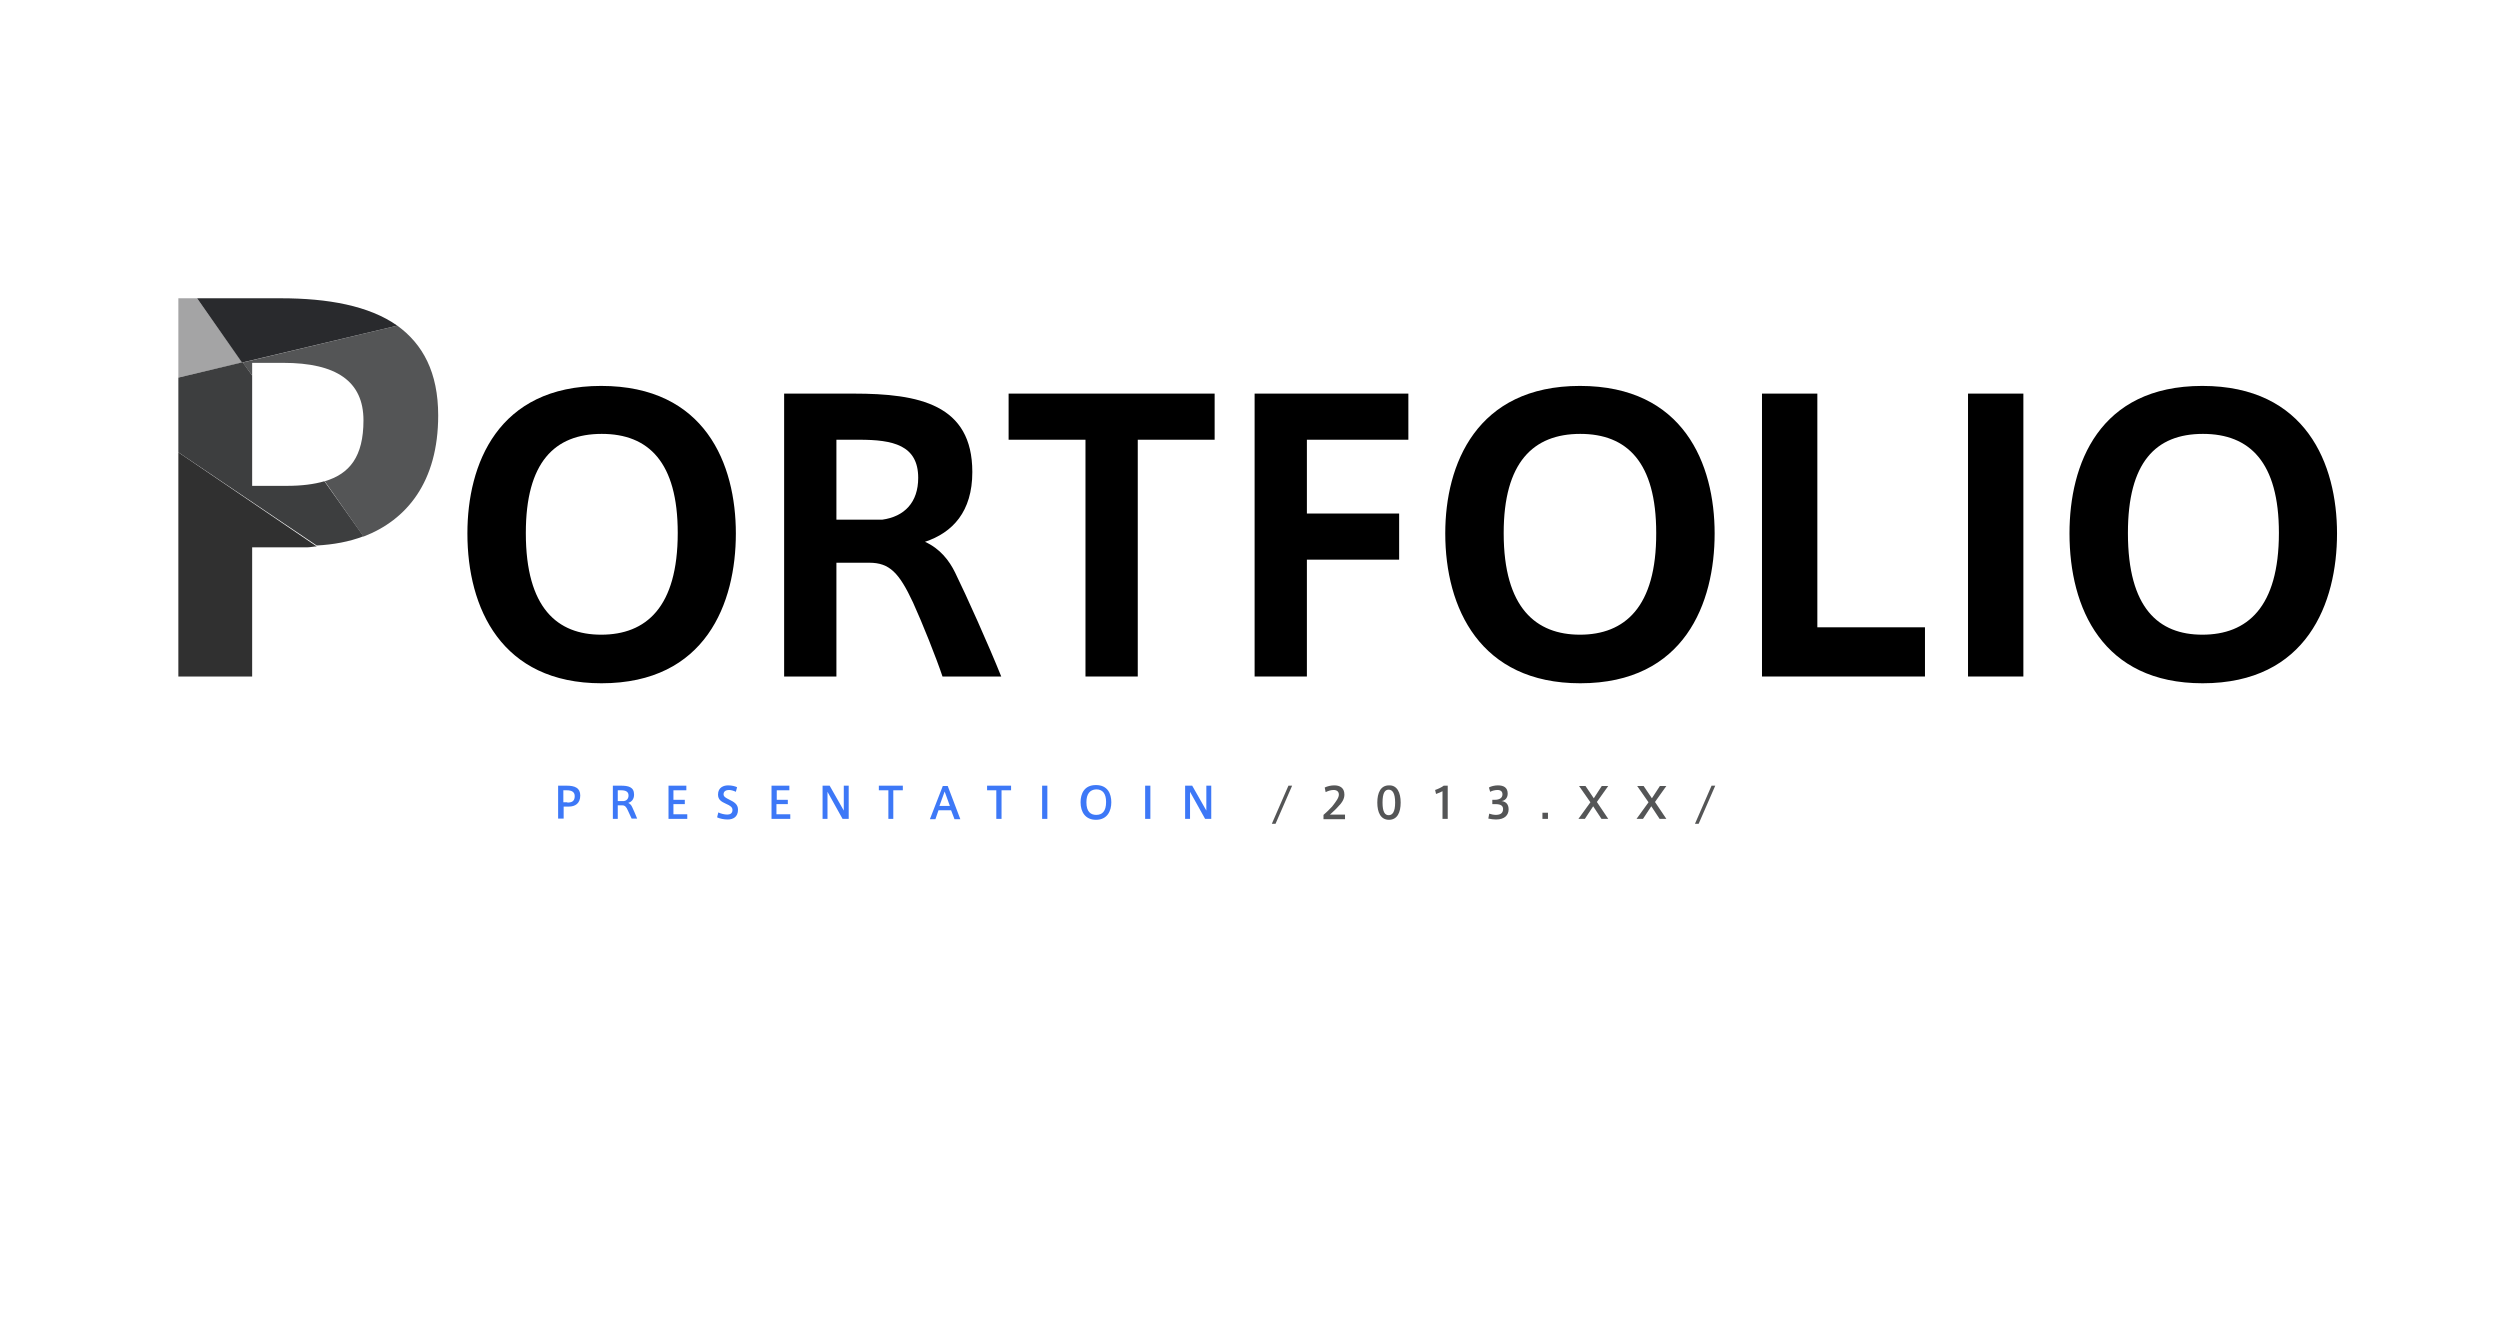
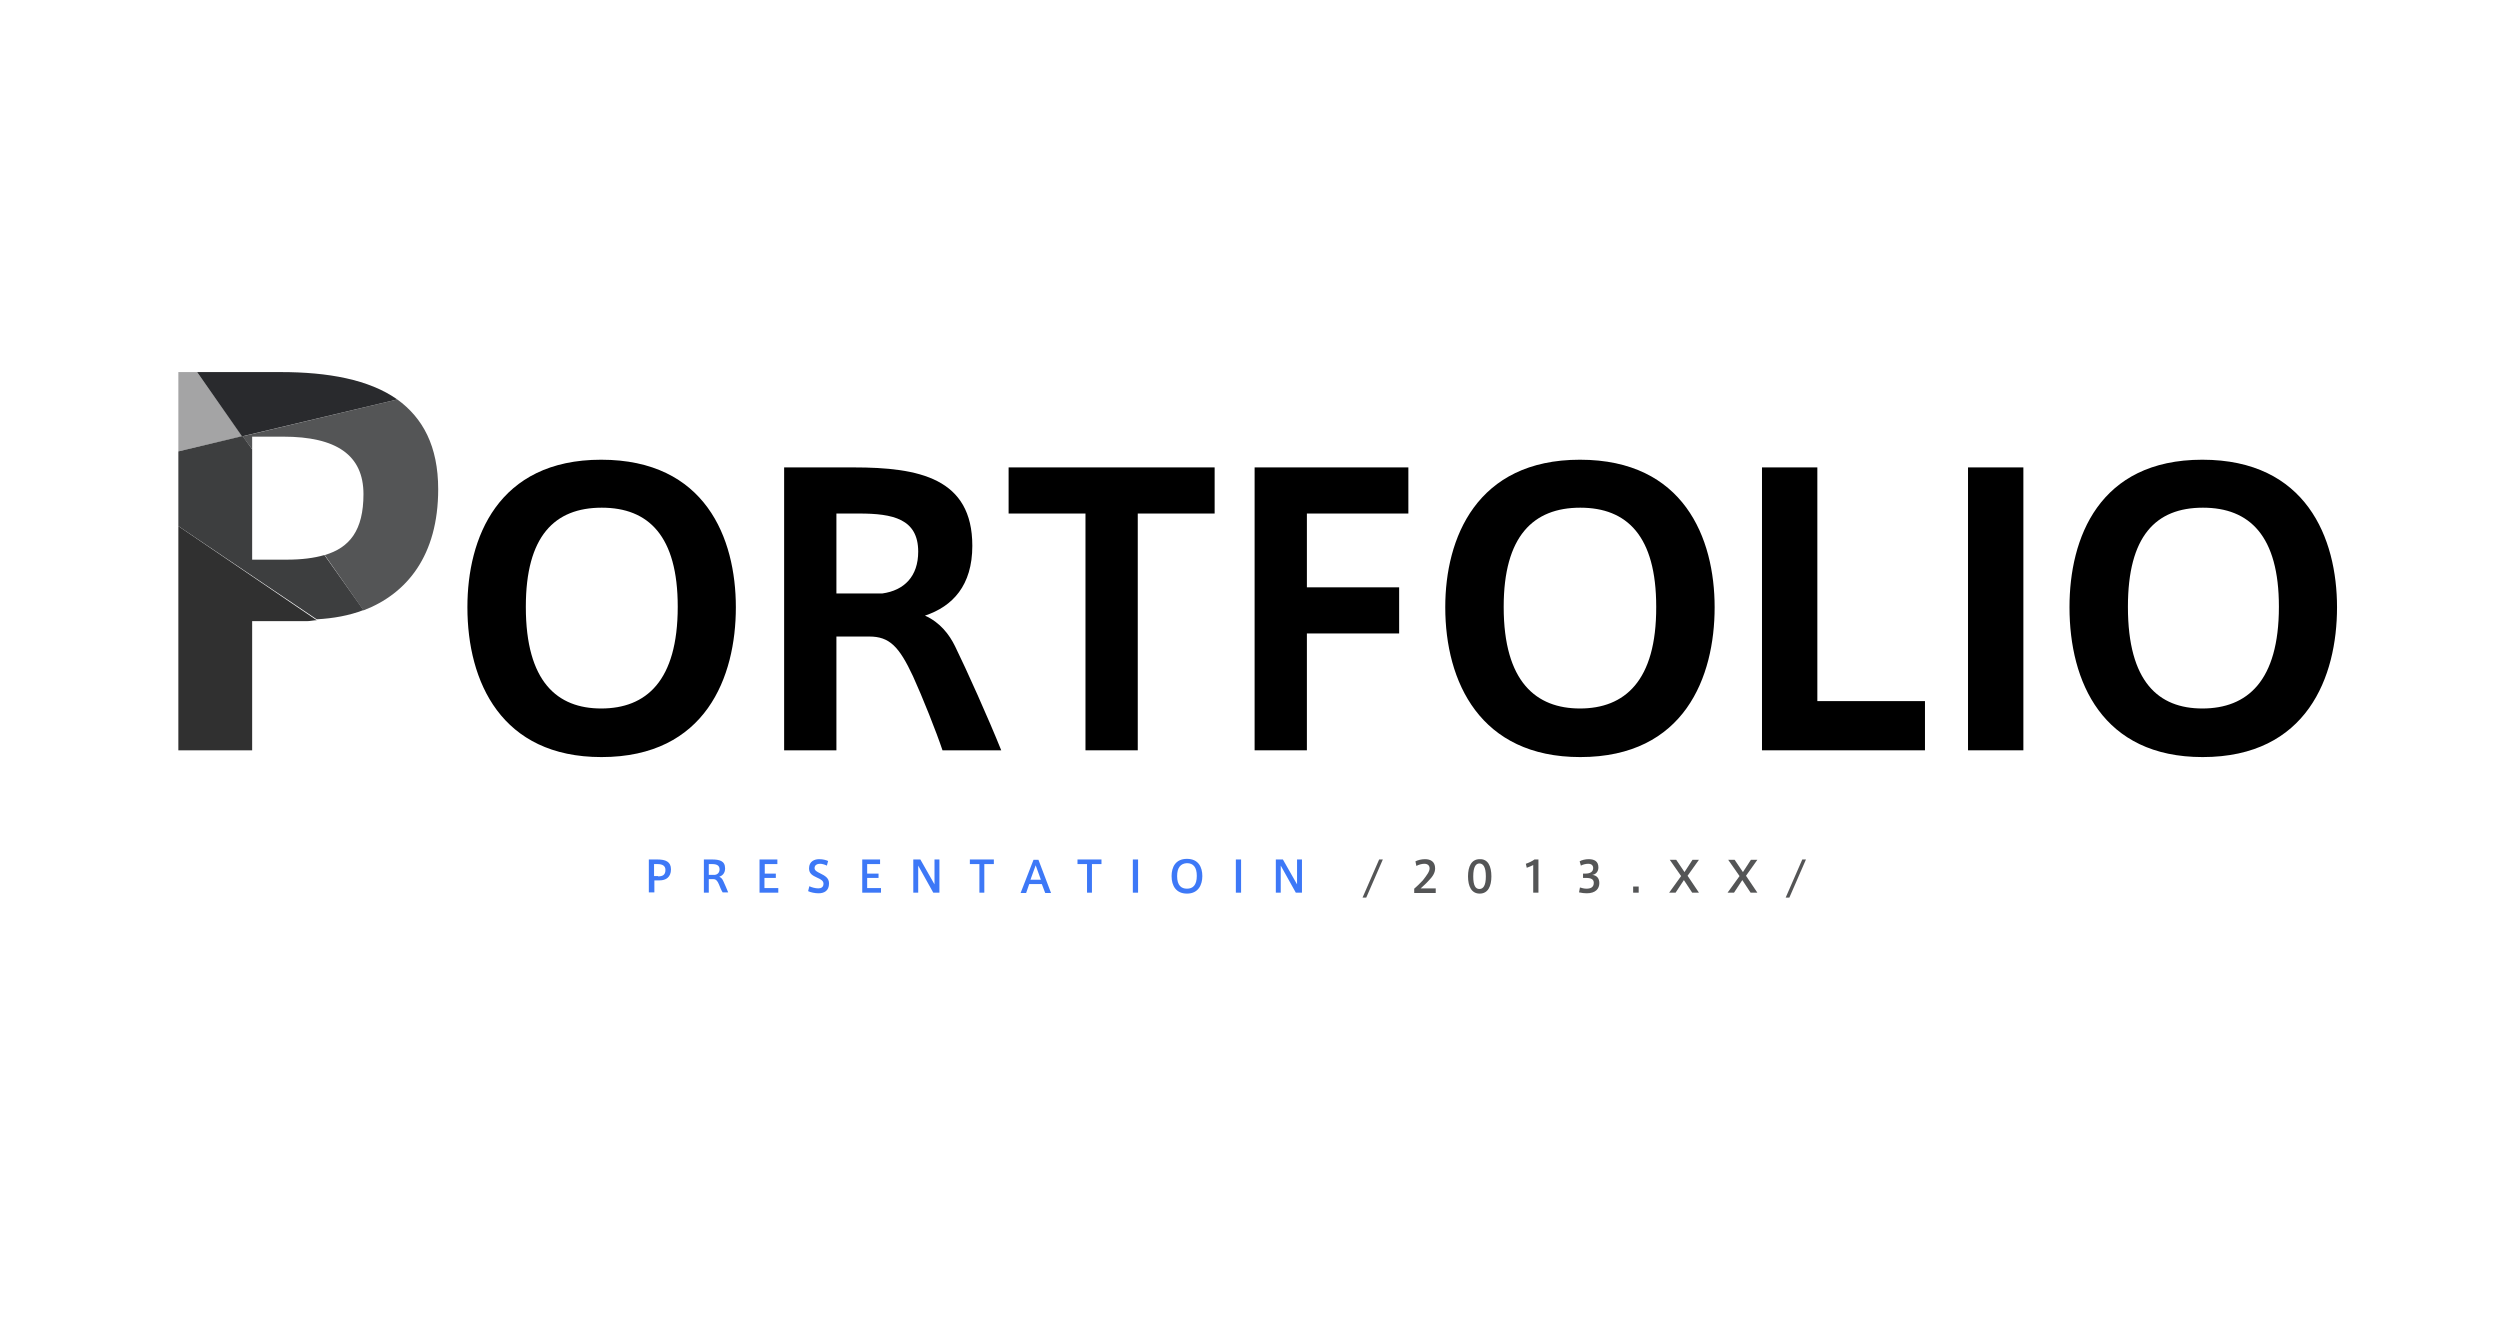
<svg xmlns="http://www.w3.org/2000/svg" version="1.1" id="图层_2" x="0px" y="0px" viewBox="0 0 813 432" style="enable-background:new 0 0 813 432;" xml:space="preserve">
  <style type="text/css">
	.st0{fill:none;}
	.st1{fill:#545556;}
	.st2{fill:#A4A4A5;}
	.st3{fill:#303030;}
	.st4{fill:#292A2D;}
	.st5{fill:#3D3E3F;}
	.st6{fill:#3D78F7;}
</style>
-   <path id="XMLID_424_" class="st0" d="M513.9,141.1c-15.4,0-24.9,9.2-24.9,32.2v0.1c0,24.4,10.7,33,24.8,33  c14.5,0,24.8-8.9,24.8-33.1C538.7,150.3,529.2,141.1,513.9,141.1z" />
-   <path id="XMLID_425_" class="st0" d="M195.7,141.1c-15.4,0-24.7,9.2-24.7,32.2v0.1c0,24.4,10.4,33,24.5,33  c14.5,0,24.8-8.9,24.8-33.1C220.4,150.3,210.9,141.1,195.7,141.1z" />
-   <path id="XMLID_426_" class="st0" d="M279.4,143H272v26h14.9c7.2-1,11.8-5.6,11.8-13.6C298.6,144.7,290.4,143,279.4,143z" />
-   <path id="XMLID_427_" class="st0" d="M118.2,136.7c0-12.6-8.8-18.7-26.1-18.7H82v4.1l23.7,34.3C113.8,154.1,118.2,148.5,118.2,136.7  z" />
-   <path id="XMLID_428_" class="st0" d="M102.9,177.5l32.7,22l-17.5-25.1C113.4,176.2,108.3,177.2,102.9,177.5z" />
-   <path id="XMLID_429_" class="st0" d="M82,158h11.4c4.7,0,8.9-0.5,12.3-1.5L82,122.1V158z" />
-   <path id="XMLID_430_" class="st0" d="M721.7,141.1c-15.4,0-24.7,9.2-24.7,32.2v0.1c0,24.4,10.4,33,24.5,33  c14.5,0,24.8-8.9,24.8-33.1C746.4,150.3,736.9,141.1,721.7,141.1z" />
-   <path id="XMLID_431_" class="st1" d="M82,122.1V118h10.1c17.3,0,26.1,6,26.1,18.7c0,11.8-4.5,17.4-12.6,19.8l12.6,18  c14.1-5.4,24.3-17.8,24.3-39.4c0-14-5-23.2-13.3-29.2l-50.3,12L82,122.1z" />
-   <polygon id="XMLID_432_" class="st2" points="64.1,97 58,97 58,122.8 78.8,117.9 " />
-   <path id="XMLID_433_" class="st3" d="M58,220h24v-42h17.8c1.1,0,2.2-0.3,3.2-0.3l-45-30.6V220z" />
-   <path id="XMLID_434_" class="st4" d="M129.2,105.9C120,99.4,106.6,97,91.3,97H64.1l14.6,20.9L129.2,105.9z" />
-   <path id="XMLID_435_" class="st5" d="M105.5,156.5c-3.4,1-7.5,1.5-12.2,1.5H82v-35.9l-3.1-4.3l-20.9,5v24.3l45,30.3  c5.4-0.3,10.5-1.2,15.2-3L105.5,156.5z" />
-   <path id="XMLID_438_" d="M195.5,125.5c-33.7,0-43.5,25.6-43.5,47.9v0.1c0,24.2,11,48.7,43.6,48.7c34,0,43.7-26.2,43.7-48.7  C239.3,151,229.4,125.5,195.5,125.5z M195.5,206.4c-14.2,0-24.5-8.6-24.5-33v-0.1c0-22.9,9.3-32.2,24.7-32.2  c15.2,0,24.7,9.2,24.7,32.2C220.4,197.5,210.1,206.4,195.5,206.4z" />
-   <rect id="XMLID_439_" x="640" y="128" width="18" height="92" />
-   <path id="XMLID_442_" d="M513.8,125.5c-33.7,0-43.8,25.6-43.8,47.9v0.1c0,24.2,11.3,48.7,43.9,48.7c34,0,43.7-26.2,43.7-48.7  C557.6,151,547.6,125.5,513.8,125.5z M513.8,206.4c-14.2,0-24.8-8.6-24.8-33v-0.1c0-22.9,9.6-32.2,24.9-32.2  c15.2,0,24.7,9.2,24.7,32.2C538.7,197.5,528.3,206.4,513.8,206.4z" />
-   <path id="XMLID_445_" d="M716.2,125.5c-33.7,0-43.2,25.6-43.2,47.9v0.1c0,24.2,10.7,48.7,43.3,48.7c34,0,43.7-26.2,43.7-48.7  C760,151,750,125.5,716.2,125.5z M716.2,206.4c-14.2,0-24.2-8.6-24.2-33v-0.1c0-22.9,9-32.2,24.4-32.2c15.2,0,24.7,9.2,24.7,32.2  C741.1,197.5,730.8,206.4,716.2,206.4z" />
-   <polygon id="XMLID_446_" points="591,128 573,128 573,220 626,220 626,204 591,204 " />
-   <polygon id="XMLID_447_" points="408,220 425,220 425,182 455,182 455,167 425,167 425,143 458,143 458,128 408,128 " />
-   <path id="XMLID_450_" d="M300.8,176.2c9-3,15.4-9.8,15.4-22.7c0-22-17.3-25.5-38.6-25.5H255v92h17v-37h10.7c6.6,0,9.7,3.3,14.2,12.9  c3.1,6.8,7.6,18.1,9.6,24.1h19.1c-4-10-11.5-26.7-15-33.8C308.7,182.3,305.7,178.4,300.8,176.2z M286.9,169H272v-26h7.4  c10.9,0,19.2,1.7,19.2,12.4C298.6,163.4,294.1,168,286.9,169z" />
-   <polygon id="XMLID_451_" points="328,143 353,143 353,220 370,220 370,143 395,143 395,128 328,128 " />
+   <path id="XMLID_424_" class="st0" d="M513.9,165.1c-15.4,0-24.9,9.2-24.9,32.2v0.1c0,24.4,10.7,33,24.8,33  c14.5,0,24.8-8.9,24.8-33.1C538.7,174.3,529.2,165.1,513.9,165.1z" />
+   <path id="XMLID_425_" class="st0" d="M195.7,165.1c-15.4,0-24.7,9.2-24.7,32.2v0.1c0,24.4,10.4,33,24.5,33  c14.5,0,24.8-8.9,24.8-33.1C220.4,174.3,210.9,165.1,195.7,165.1z" />
+   <path id="XMLID_426_" class="st0" d="M279.4,167H272v26h14.9c7.2-1,11.8-5.6,11.8-13.6C298.6,168.7,290.4,167,279.4,167z" />
+   <path id="XMLID_427_" class="st0" d="M118.2,160.7c0-12.6-8.8-18.7-26.1-18.7H82v4.1l23.7,34.3C113.8,178.1,118.2,172.5,118.2,160.7  z" />
+   <path id="XMLID_428_" class="st0" d="M102.9,201.5l32.7,22l-17.5-25.1C113.4,200.2,108.3,201.2,102.9,201.5z" />
+   <path id="XMLID_429_" class="st0" d="M82,182h11.4c4.7,0,8.9-0.5,12.3-1.5L82,146.1V182z" />
+   <path id="XMLID_430_" class="st0" d="M721.7,165.1c-15.4,0-24.7,9.2-24.7,32.2v0.1c0,24.4,10.4,33,24.5,33  c14.5,0,24.8-8.9,24.8-33.1C746.4,174.3,736.9,165.1,721.7,165.1z" />
+   <path id="XMLID_431_" class="st1" d="M82,146.1V142h10.1c17.3,0,26.1,6,26.1,18.7c0,11.8-4.5,17.4-12.6,19.8l12.6,18  c14.1-5.4,24.3-17.8,24.3-39.4c0-14-5-23.2-13.3-29.2l-50.3,12L82,146.1z" />
+   <polygon id="XMLID_432_" class="st2" points="64.1,121 58,121 58,146.8 78.8,141.9 " />
+   <path id="XMLID_433_" class="st3" d="M58,244h24v-42h17.8c1.1,0,2.2-0.3,3.2-0.3l-45-30.6V244z" />
+   <path id="XMLID_434_" class="st4" d="M129.2,129.9c-9.2-6.5-22.6-8.9-37.9-8.9H64.1l14.6,20.9L129.2,129.9z" />
+   <path id="XMLID_435_" class="st5" d="M105.5,180.5c-3.4,1-7.5,1.5-12.2,1.5H82v-35.9l-3.1-4.3l-20.9,5v24.3l45,30.3  c5.4-0.3,10.5-1.2,15.2-3L105.5,180.5z" />
+   <path id="XMLID_438_" d="M195.5,149.5c-33.7,0-43.5,25.6-43.5,47.9v0.1c0,24.2,11,48.7,43.6,48.7c34,0,43.7-26.2,43.7-48.7  C239.3,175,229.4,149.5,195.5,149.5z M195.5,230.4c-14.2,0-24.5-8.6-24.5-33v-0.1c0-22.9,9.3-32.2,24.7-32.2  c15.2,0,24.7,9.2,24.7,32.2C220.4,221.5,210.1,230.4,195.5,230.4z" />
+   <rect id="XMLID_439_" x="640" y="152" width="18" height="92" />
+   <path id="XMLID_442_" d="M513.8,149.5c-33.7,0-43.8,25.6-43.8,47.9v0.1c0,24.2,11.3,48.7,43.9,48.7c34,0,43.7-26.2,43.7-48.7  C557.6,175,547.6,149.5,513.8,149.5z M513.8,230.4c-14.2,0-24.8-8.6-24.8-33v-0.1c0-22.9,9.6-32.2,24.9-32.2  c15.2,0,24.7,9.2,24.7,32.2C538.7,221.5,528.3,230.4,513.8,230.4z" />
+   <path id="XMLID_445_" d="M716.2,149.5c-33.7,0-43.2,25.6-43.2,47.9v0.1c0,24.2,10.7,48.7,43.3,48.7c34,0,43.7-26.2,43.7-48.7  C760,175,750,149.5,716.2,149.5z M716.2,230.4c-14.2,0-24.2-8.6-24.2-33v-0.1c0-22.9,9-32.2,24.4-32.2c15.2,0,24.7,9.2,24.7,32.2  C741.1,221.5,730.8,230.4,716.2,230.4z" />
+   <polygon id="XMLID_446_" points="591,152 573,152 573,244 626,244 626,228 591,228 " />
+   <polygon id="XMLID_447_" points="408,244 425,244 425,206 455,206 455,191 425,191 425,167 458,167 458,152 408,152 " />
+   <path id="XMLID_450_" d="M300.8,200.2c9-3,15.4-9.8,15.4-22.7c0-22-17.3-25.5-38.6-25.5H255v92h17v-37h10.7c6.6,0,9.7,3.3,14.2,12.9  c3.1,6.8,7.6,18.1,9.6,24.1h19.1c-4-10-11.5-26.7-15-33.8C308.7,206.3,305.7,202.4,300.8,200.2z M286.9,193H272v-26h7.4  c10.9,0,19.2,1.7,19.2,12.4C298.6,187.4,294.1,192,286.9,193z" />
+   <polygon id="XMLID_451_" points="328,167 353,167 353,244 370,244 370,167 395,167 395,152 328,152 " />
  <g id="XMLID_1_">
-     <path id="XMLID_6_" class="st6" d="M181.5,266.3v-10.8h2.8c2.6,0,4.4,0.7,4.4,3.2c0,2.6-1.7,3.6-3.7,3.6h-1.7v3.9H181.5z    M184.5,261c1.4,0,2.4-0.4,2.4-2.1c0-1.3-0.9-1.9-2.6-1.9h-1.1v3.9H184.5z" />
-     <path id="XMLID_9_" class="st6" d="M204.2,263.6c-0.5-1.2-1-1.7-1.8-1.7h-1.5v4.4h-1.6v-10.8h2.6c2.4,0,4.3,0.4,4.3,2.9   c0,1.6-0.9,2.4-1.9,2.7c0.6,0.3,1,0.7,1.3,1.4c0.4,0.9,1.2,2.6,1.6,3.7h-1.8C205.1,265.6,204.6,264.4,204.2,263.6z M204.4,258.7   c0-1.3-1-1.7-2.4-1.7h-1.1v3.5h2C203.7,260.4,204.4,259.8,204.4,258.7z" />
-     <path id="XMLID_12_" class="st6" d="M219,260.1h3.7v1.4H219v3.3h4.5v1.5h-6.1v-10.8h5.8v1.5H219V260.1z" />
-     <path id="XMLID_14_" class="st6" d="M239.3,257.5c-0.6-0.3-1.5-0.6-2.2-0.6c-0.8,0-1.8,0.3-1.8,1.4c0,0.8,0.8,1.2,1.8,1.7   c1.6,0.8,2.9,1.5,2.9,3.3c0,2.4-1.6,3.2-3.4,3.2c-1.2,0-2.6-0.3-3.4-0.7l0.4-1.6c0.8,0.4,2,0.7,2.9,0.7c0.8,0,1.7-0.3,1.7-1.5   c0-0.9-0.7-1.4-2.1-2c-1.5-0.7-2.6-1.3-2.6-3c0-2.4,1.9-3,3.3-3c1.2,0,2.3,0.3,2.9,0.6L239.3,257.5z" />
-     <path id="XMLID_16_" class="st6" d="M252.5,260.1h3.7v1.4h-3.7v3.3h4.5v1.5h-6.1v-10.8h5.8v1.5h-4.1V260.1z" />
-     <path id="XMLID_18_" class="st6" d="M269.1,266.3h-1.6v-10.8h2.3l4.6,8.1v-8.1h1.6v10.8h-2l-4.9-8.8V266.3z" />
-     <path id="XMLID_20_" class="st6" d="M288.9,266.3v-9.3h-3.1v-1.5h7.8v1.5h-3.1v9.3H288.9z" />
-     <path id="XMLID_22_" class="st6" d="M306.6,255.6h1.6l4.1,10.8h-1.9l-1.1-2.9h-4.1l-1,2.9h-1.8L306.6,255.6z M308.9,262.1l-1.7-4.7   l-1.7,4.7H308.9z" />
-     <path id="XMLID_25_" class="st6" d="M324,266.3v-9.3H321v-1.5h7.8v1.5h-3.1v9.3H324z" />
-     <path id="XMLID_27_" class="st6" d="M340.6,266.3h-1.7v-10.8h1.7V266.3z" />
-     <path id="XMLID_29_" class="st6" d="M351.4,260.9c0-2.8,1.2-5.6,5-5.6c3.8,0,5,2.8,5,5.6c0,2.7-1.2,5.7-5,5.7   C353,266.6,351.4,264.1,351.4,260.9L351.4,260.9z M353.3,260.9c0,3.1,1.4,4.1,3.2,4.1c1.9,0,3.2-1.1,3.2-4.2c0-2.7-1.1-4.1-3.2-4.1   C354.4,256.8,353.3,258.2,353.3,260.9L353.3,260.9z" />
-     <path id="XMLID_32_" class="st6" d="M374.1,266.3h-1.7v-10.8h1.7V266.3z" />
-     <path id="XMLID_34_" class="st6" d="M387,266.3h-1.6v-10.8h2.3l4.6,8.1v-8.1h1.6v10.8h-2l-4.9-8.8V266.3z" />
+     <path id="XMLID_6_" class="st6" d="M211,290.3v-10.8h2.8c2.6,0,4.4,0.7,4.4,3.2c0,2.6-1.7,3.6-3.7,3.6h-1.7v3.9H211z M214,285   c1.4,0,2.4-0.4,2.4-2.1c0-1.3-0.9-1.9-2.6-1.9h-1.1v3.9H214z" />
+     <path id="XMLID_9_" class="st6" d="M233.8,287.6c-0.5-1.2-1-1.7-1.8-1.7h-1.5v4.4h-1.6v-10.8h2.6c2.4,0,4.3,0.4,4.3,2.9   c0,1.6-0.9,2.4-1.9,2.7c0.6,0.3,1,0.7,1.3,1.4c0.4,0.9,1.2,2.6,1.6,3.7h-1.8C234.6,289.6,234.1,288.4,233.8,287.6z M234,282.7   c0-1.3-1-1.7-2.4-1.7h-1.1v3.5h2C233.3,284.4,234,283.8,234,282.7z" />
+     <path id="XMLID_12_" class="st6" d="M248.6,284.1h3.7v1.4h-3.7v3.3h4.5v1.5h-6.1v-10.8h5.8v1.5h-4.1V284.1z" />
+     <path id="XMLID_14_" class="st6" d="M268.9,281.5c-0.6-0.3-1.5-0.6-2.2-0.6c-0.8,0-1.8,0.3-1.8,1.4c0,0.8,0.8,1.2,1.8,1.7   c1.6,0.8,2.9,1.5,2.9,3.3c0,2.4-1.6,3.2-3.4,3.2c-1.2,0-2.6-0.3-3.4-0.7l0.4-1.6c0.8,0.4,2,0.7,2.9,0.7c0.8,0,1.7-0.3,1.7-1.5   c0-0.9-0.7-1.4-2.1-2c-1.5-0.7-2.6-1.3-2.6-3c0-2.4,1.9-3,3.3-3c1.2,0,2.3,0.3,2.9,0.6L268.9,281.5z" />
+     <path id="XMLID_16_" class="st6" d="M282,284.1h3.7v1.4H282v3.3h4.5v1.5h-6.1v-10.8h5.8v1.5H282V284.1z" />
+     <path id="XMLID_18_" class="st6" d="M298.6,290.3H297v-10.8h2.3l4.6,8.1v-8.1h1.6v10.8h-2l-4.9-8.8V290.3z" />
+     <path id="XMLID_20_" class="st6" d="M318.5,290.3v-9.3h-3.1v-1.5h7.8v1.5h-3.1v9.3H318.5z" />
+     <path id="XMLID_22_" class="st6" d="M336.1,279.6h1.6l4.1,10.8h-1.9l-1.1-2.9h-4.1l-1,2.9h-1.8L336.1,279.6z M338.5,286.1l-1.7-4.7   l-1.7,4.7H338.5z" />
+     <path id="XMLID_25_" class="st6" d="M353.5,290.3v-9.3h-3.1v-1.5h7.8v1.5h-3.1v9.3H353.5z" />
+     <path id="XMLID_27_" class="st6" d="M370.1,290.3h-1.7v-10.8h1.7V290.3z" />
+     <path id="XMLID_29_" class="st6" d="M381,284.9c0-2.8,1.2-5.6,5-5.6c3.8,0,5,2.8,5,5.6c0,2.7-1.2,5.7-5,5.7   C382.5,290.6,381,288.1,381,284.9L381,284.9z M382.8,284.9c0,3.1,1.4,4.1,3.2,4.1c1.9,0,3.2-1.1,3.2-4.2c0-2.7-1.1-4.1-3.2-4.1   C383.9,280.8,382.8,282.2,382.8,284.9L382.8,284.9z" />
+     <path id="XMLID_32_" class="st6" d="M403.6,290.3h-1.7v-10.8h1.7V290.3z" />
+     <path id="XMLID_34_" class="st6" d="M416.5,290.3h-1.6v-10.8h2.3l4.6,8.1v-8.1h1.6v10.8h-2l-4.9-8.8V290.3z" />
  </g>
  <g id="XMLID_2_">
-     <path id="XMLID_5_" class="st1" d="M414.8,267.9h-1.2l5.4-12.4h1.2L414.8,267.9z" />
-     <path id="XMLID_37_" class="st1" d="M435.4,258.4c0-1-0.7-1.5-1.7-1.5c-0.9,0-1.8,0.3-2.6,0.7l-0.3-1.5c0.8-0.4,2-0.7,3.1-0.7   c1.7,0,3.3,0.7,3.3,3c0,1.4-0.7,2.6-2.3,4.2c-0.9,1-1.8,1.7-2.4,2.3h4.9v1.5h-7v-1.4c0.8-0.7,1.8-1.6,2.8-2.7   C434.6,260.5,435.4,259.4,435.4,258.4L435.4,258.4z" />
-     <path id="XMLID_39_" class="st1" d="M455.5,261c0,3.2-1.1,5.6-3.8,5.6c-2.7,0-3.8-2.4-3.8-5.6c0-3.2,1.1-5.6,3.8-5.6   C454.3,255.3,455.5,257.7,455.5,261L455.5,261z M449.6,261c0,3.1,0.8,4.1,2,4.1c1.2,0,2.1-1,2.1-4.1c0-3.1-0.9-4.2-2.1-4.2   C450.4,256.8,449.6,257.8,449.6,261L449.6,261z" />
-     <path id="XMLID_42_" class="st1" d="M467,258.2l-0.3-1.3c0.9-0.3,2.2-0.9,2.8-1.4h1.3v10.8h-1.7v-9   C468.6,257.6,467.8,257.9,467,258.2z" />
-     <path id="XMLID_45_" class="st1" d="M490.6,263.2c0,1.8-1.2,3.3-4.1,3.3c-0.6,0-1.7-0.1-2.5-0.3l0.3-1.6c0.5,0.2,1.5,0.4,2.1,0.4   c1.3,0,2.4-0.4,2.4-1.9c0-1.1-0.8-1.6-2.5-1.6h-1v-1.4h0.7c1.8,0,2.6-0.7,2.6-1.8c0-0.9-0.6-1.4-1.6-1.4c-0.7,0-1.7,0.2-2.4,0.6   l-0.4-1.4c0.6-0.4,1.9-0.7,2.9-0.7c1.9,0,3.2,0.7,3.2,2.7c0,1.4-0.9,2.3-2,2.4C489.8,260.7,490.6,261.6,490.6,263.2z" />
-     <path id="XMLID_47_" class="st1" d="M503.4,266.3h-1.8v-2h1.8V266.3z" />
-     <path id="XMLID_49_" class="st1" d="M523,266.3h-2.2l-2.7-4.1l-2.7,4.1h-2.1l3.9-5.4l-3.7-5.3h2.1l2.7,4l2.6-4h2.1l-3.7,5.2   L523,266.3z" />
-     <path id="XMLID_51_" class="st1" d="M541.9,266.3h-2.2l-2.7-4.1l-2.7,4.1h-2.1l3.9-5.4l-3.7-5.3h2.1l2.7,4l2.6-4h2.1l-3.7,5.2   L541.9,266.3z" />
-     <path id="XMLID_53_" class="st1" d="M552.4,267.9h-1.2l5.4-12.4h1.2L552.4,267.9z" />
+     <path id="XMLID_5_" class="st1" d="M444.3,291.9h-1.2l5.4-12.4h1.2L444.3,291.9z" />
+     <path id="XMLID_37_" class="st1" d="M464.9,282.4c0-1-0.7-1.5-1.7-1.5c-0.9,0-1.8,0.3-2.6,0.7l-0.3-1.5c0.8-0.4,2-0.7,3.1-0.7   c1.7,0,3.3,0.7,3.3,3c0,1.4-0.7,2.6-2.3,4.2c-0.9,1-1.8,1.7-2.4,2.3h4.9v1.5h-7v-1.4c0.8-0.7,1.8-1.6,2.8-2.7   C464.1,284.5,464.9,283.4,464.9,282.4L464.9,282.4z" />
+     <path id="XMLID_39_" class="st1" d="M485,285c0,3.2-1.1,5.6-3.8,5.6c-2.7,0-3.8-2.4-3.8-5.6c0-3.2,1.1-5.6,3.8-5.6   C483.9,279.3,485,281.7,485,285L485,285z M479.1,285c0,3.1,0.8,4.1,2,4.1c1.2,0,2.1-1,2.1-4.1c0-3.1-0.9-4.2-2.1-4.2   C480,280.8,479.1,281.8,479.1,285L479.1,285z" />
+     <path id="XMLID_42_" class="st1" d="M496.5,282.2l-0.3-1.3c0.9-0.3,2.2-0.9,2.8-1.4h1.3v10.8h-1.7v-9   C498.1,281.6,497.3,281.9,496.5,282.2z" />
+     <path id="XMLID_45_" class="st1" d="M520.1,287.2c0,1.8-1.2,3.3-4.1,3.3c-0.6,0-1.7-0.1-2.5-0.3l0.3-1.6c0.5,0.2,1.5,0.4,2.1,0.4   c1.3,0,2.4-0.4,2.4-1.9c0-1.1-0.8-1.6-2.5-1.6h-1v-1.4h0.7c1.8,0,2.6-0.7,2.6-1.8c0-0.9-0.6-1.4-1.6-1.4c-0.7,0-1.7,0.2-2.4,0.6   l-0.4-1.4c0.6-0.4,1.9-0.7,2.9-0.7c1.9,0,3.2,0.7,3.2,2.7c0,1.4-0.9,2.3-2,2.4C519.3,284.7,520.1,285.6,520.1,287.2z" />
+     <path id="XMLID_47_" class="st1" d="M532.9,290.3h-1.8v-2h1.8V290.3z" />
+     <path id="XMLID_49_" class="st1" d="M552.5,290.3h-2.2l-2.7-4.1l-2.7,4.1h-2.1l3.9-5.4l-3.7-5.3h2.1l2.7,4l2.6-4h2.1l-3.7,5.2   L552.5,290.3z" />
+     <path id="XMLID_51_" class="st1" d="M571.5,290.3h-2.2l-2.7-4.1l-2.7,4.1h-2.1l3.9-5.4l-3.7-5.3h2.1l2.7,4l2.6-4h2.1l-3.7,5.2   L571.5,290.3z" />
+     <path id="XMLID_53_" class="st1" d="M581.9,291.9h-1.2l5.4-12.4h1.2L581.9,291.9z" />
  </g>
</svg>
